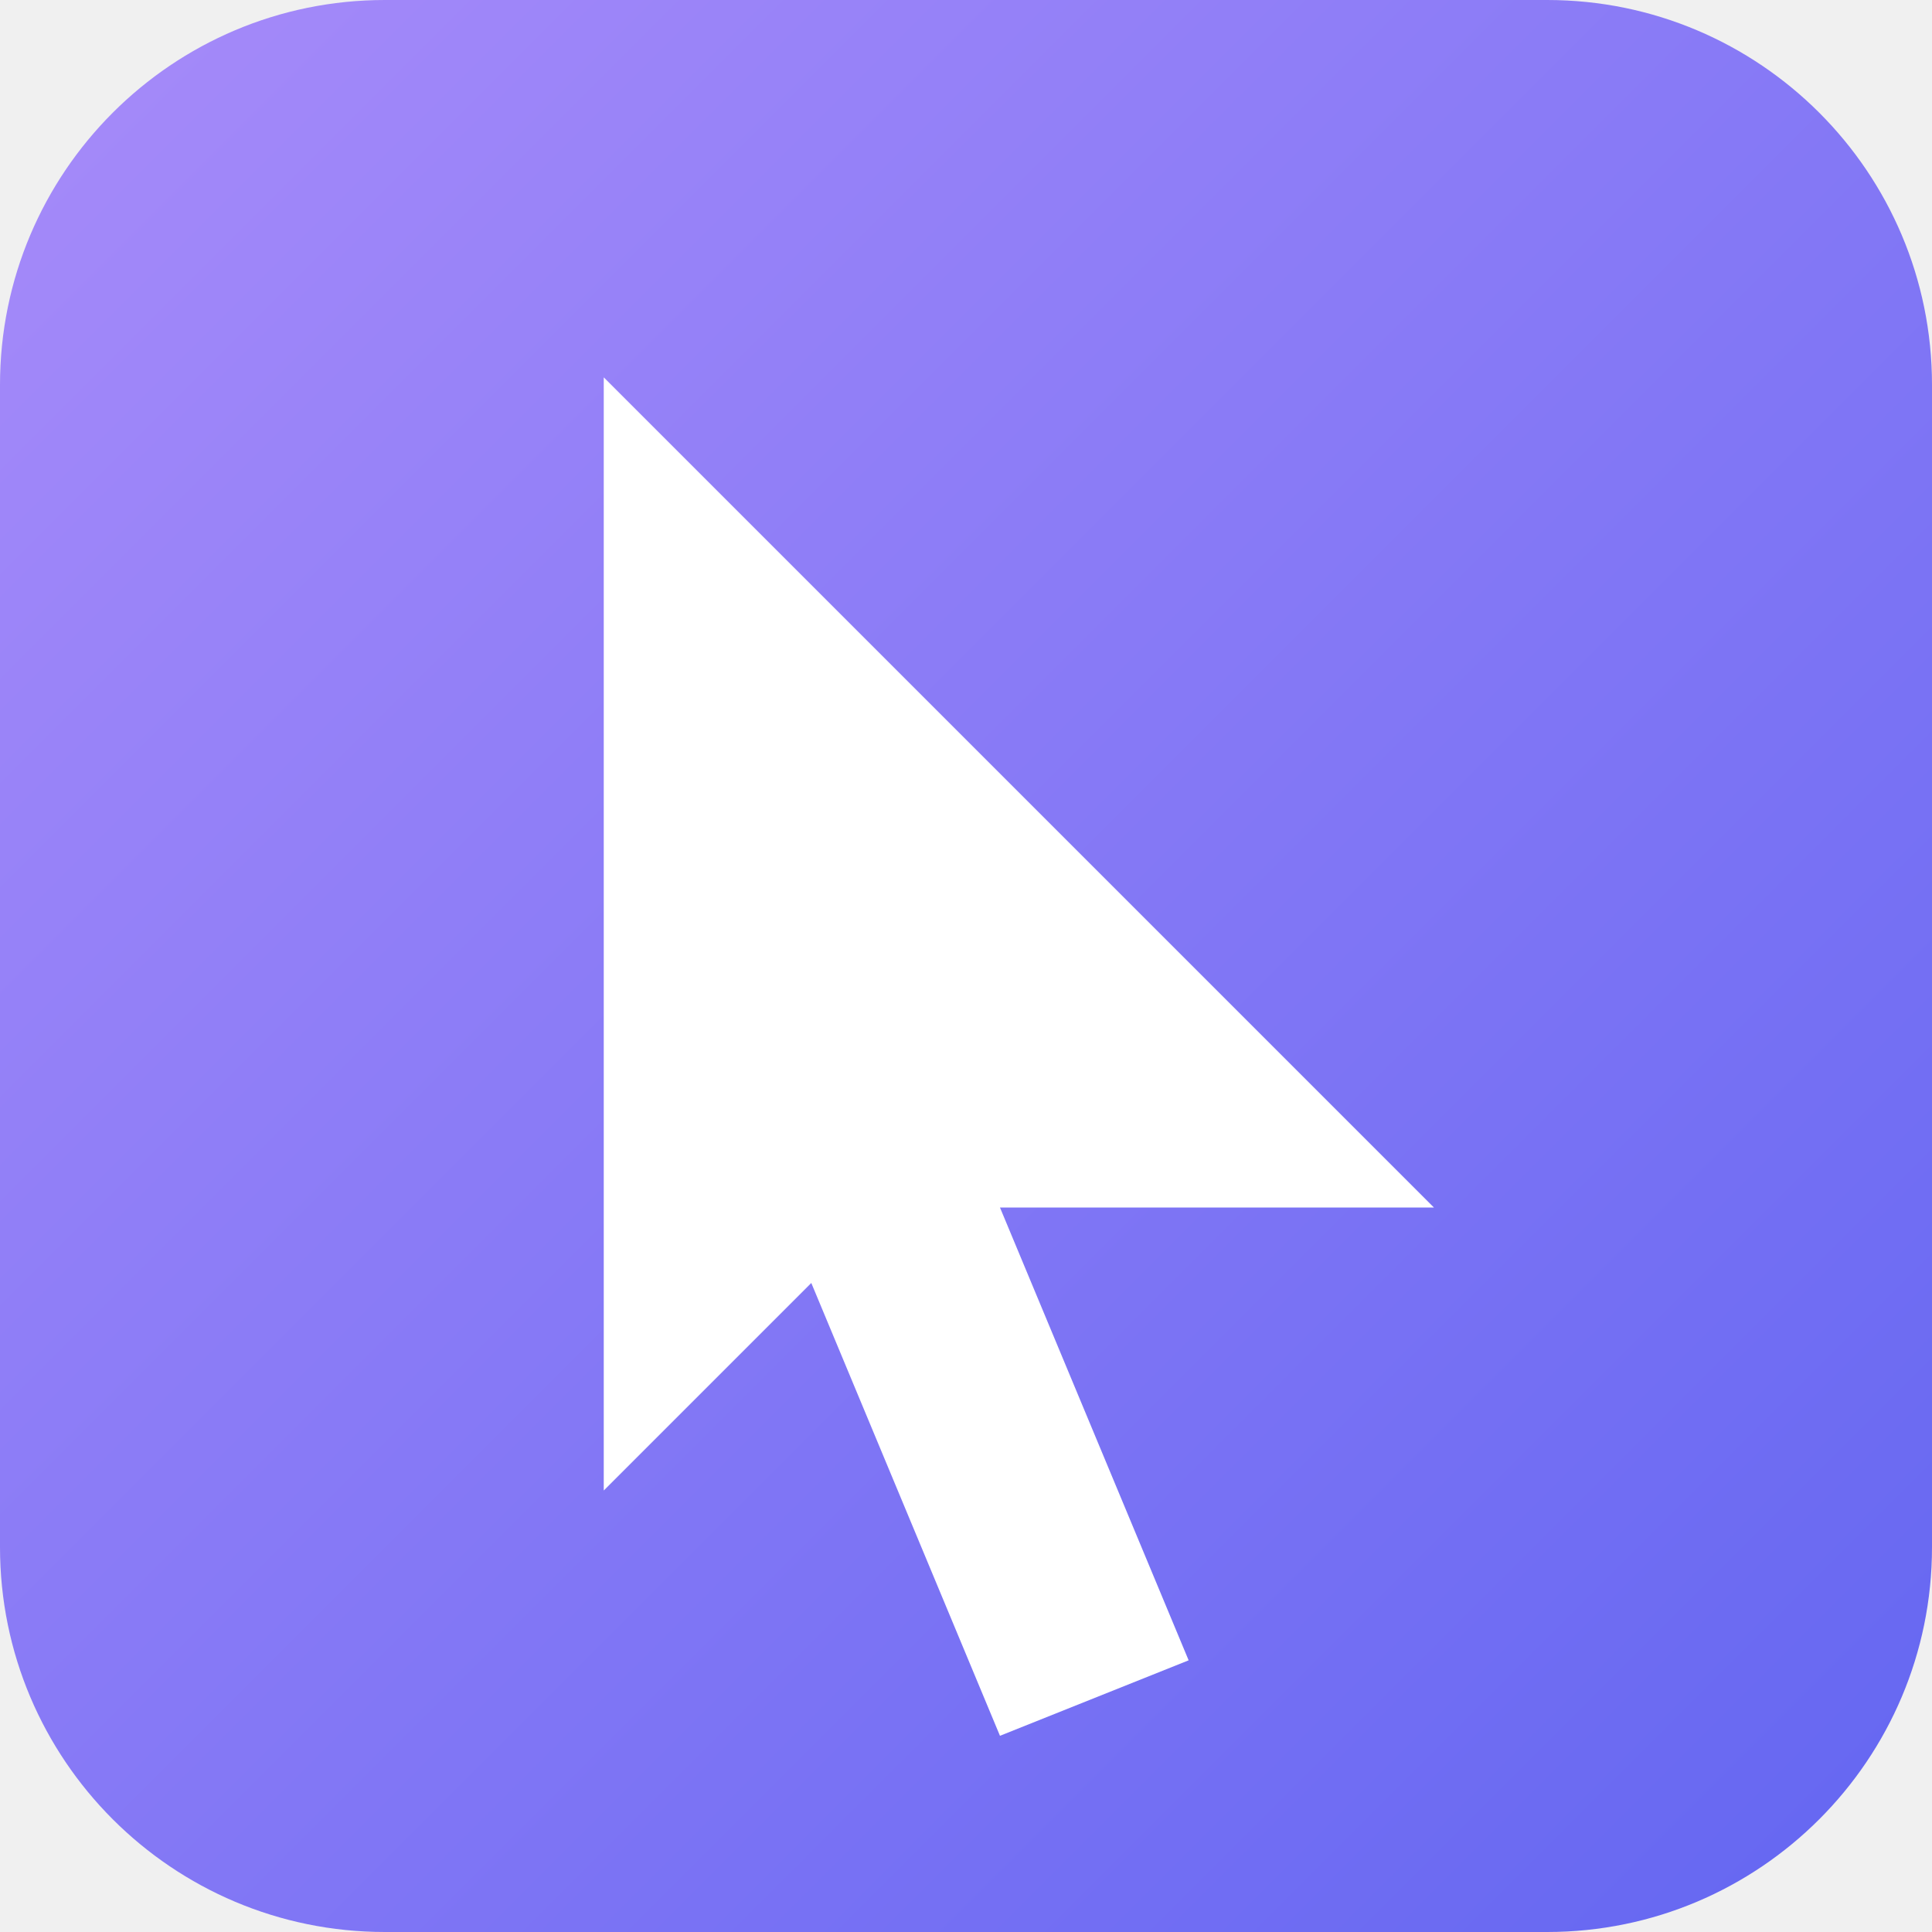
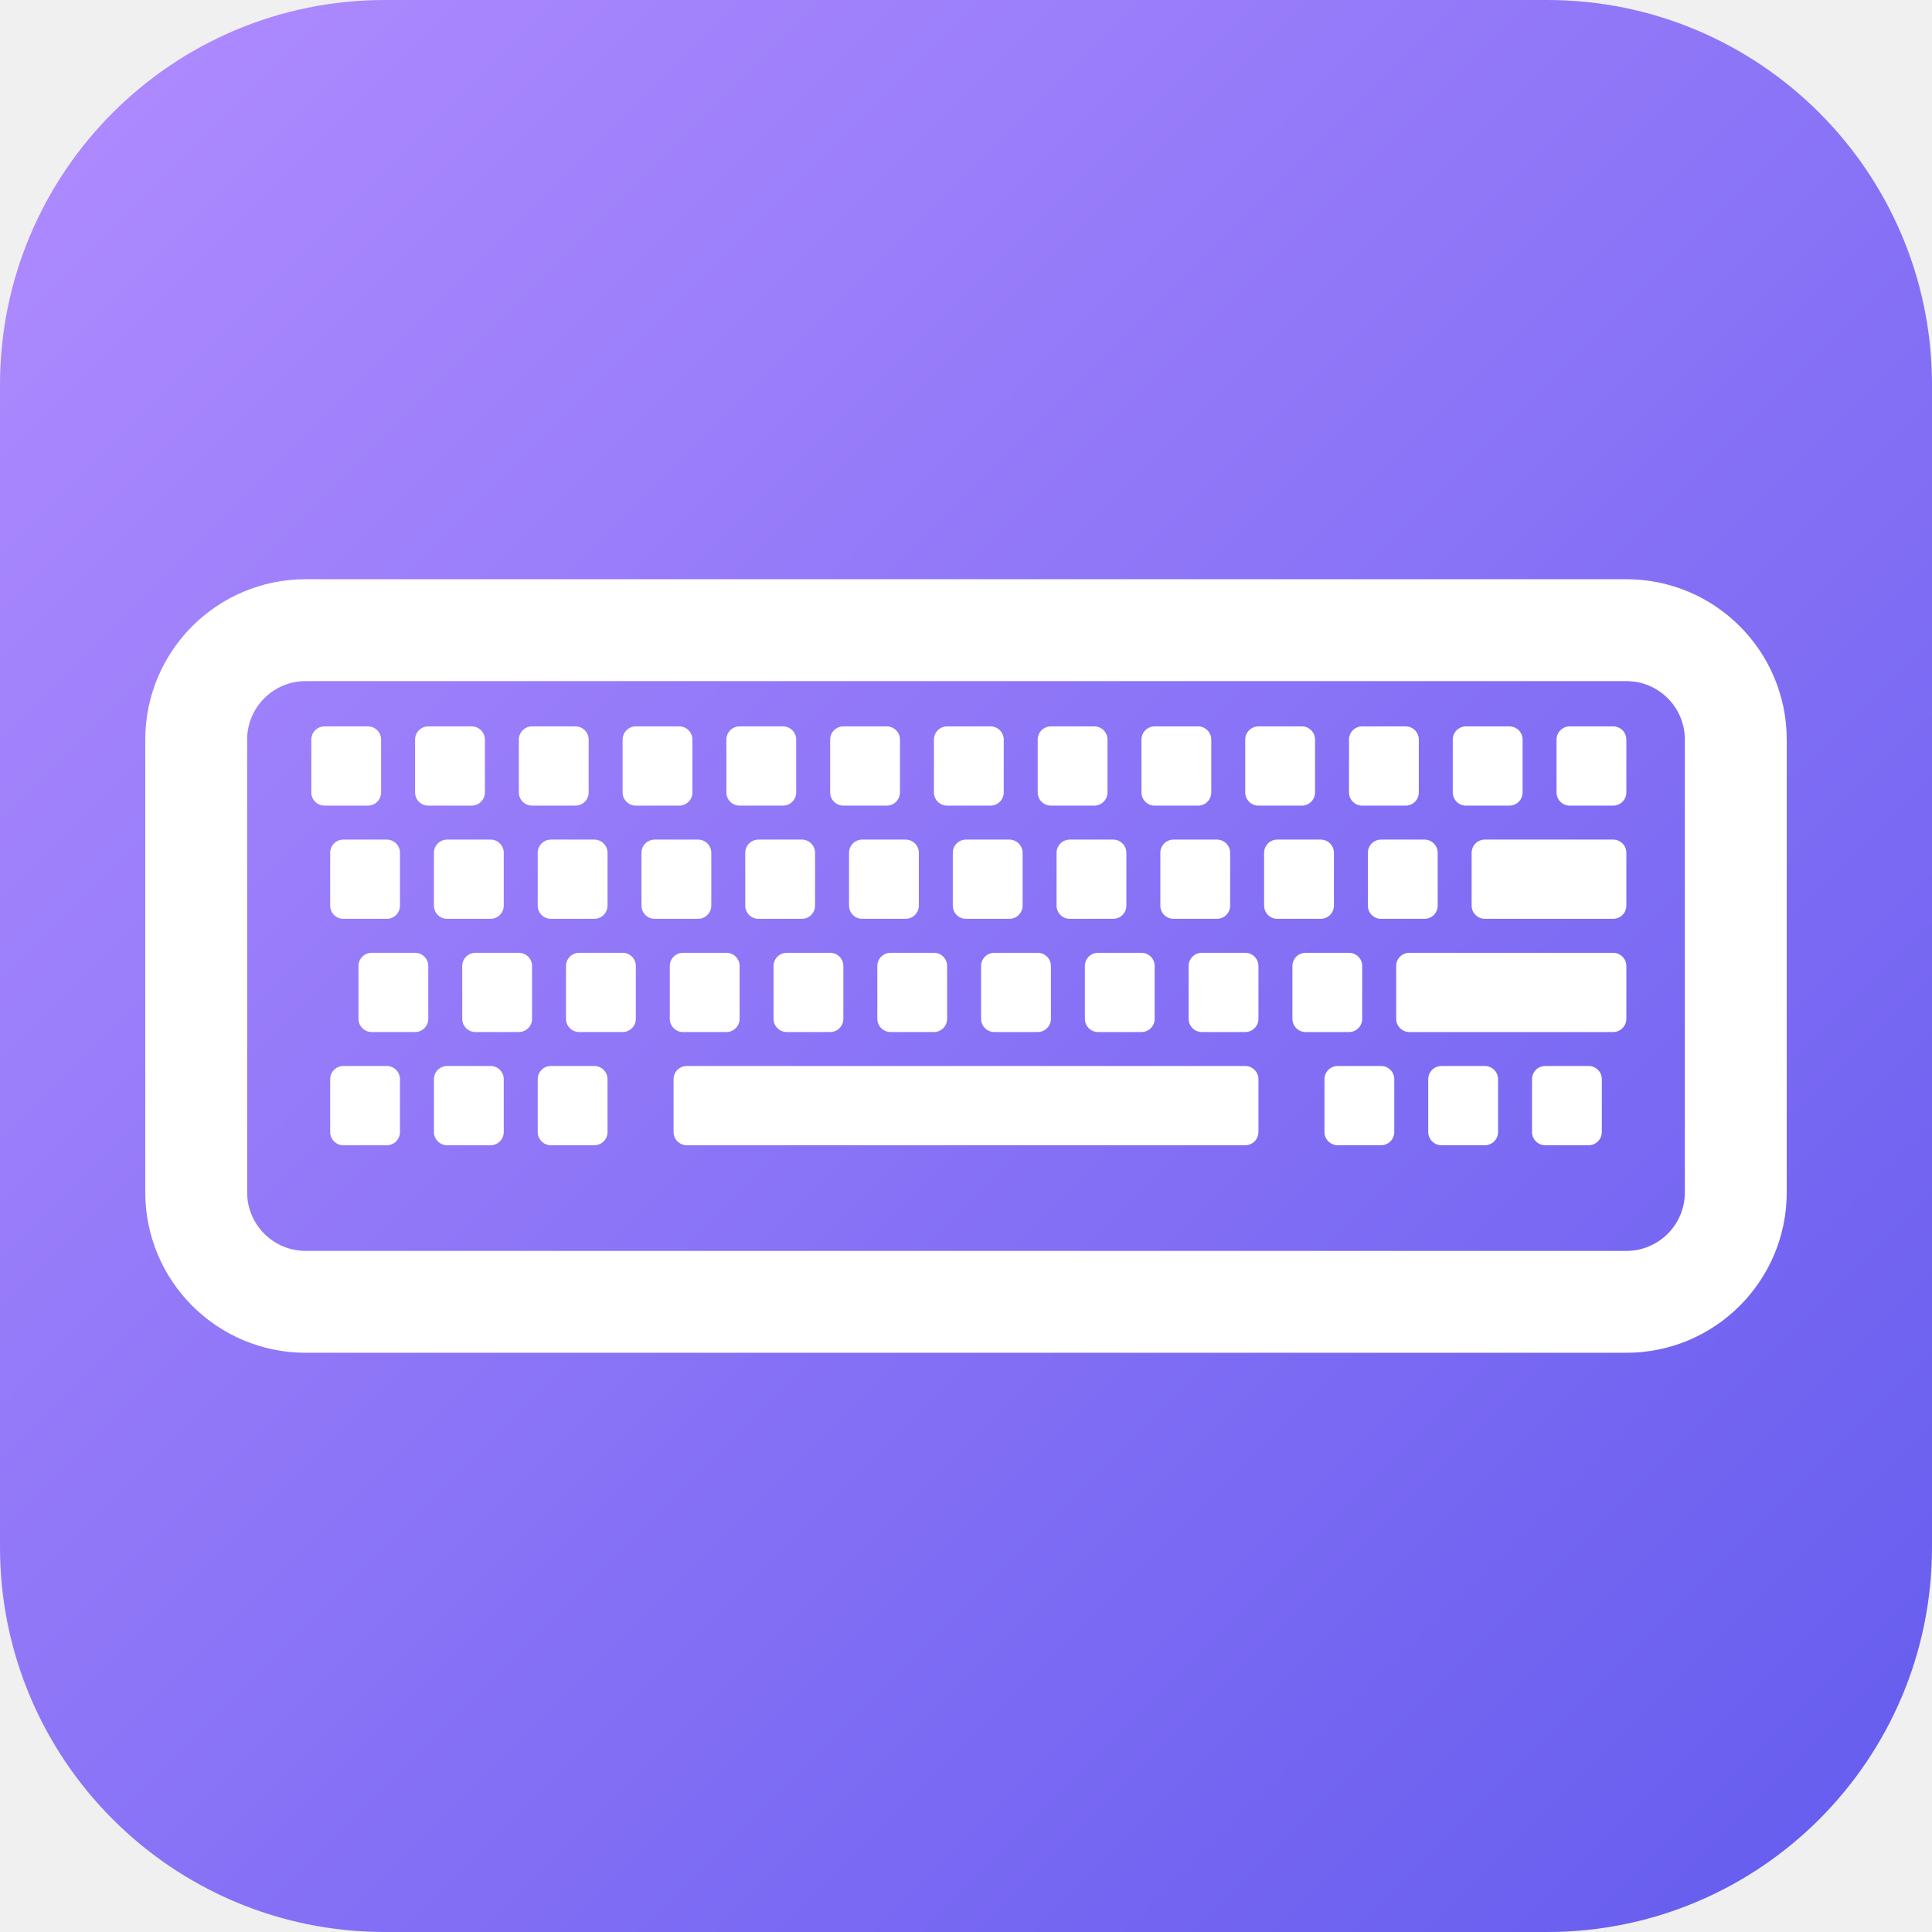
<svg xmlns="http://www.w3.org/2000/svg" width="1024" height="1024" viewBox="0 0 1024 1024" fill="none">
  <rect width="1024" height="1024" rx="204" fill="url(#gradient)" />
-   <path d="M 320,200 L 760,640 L 530,640 L 630,880 L 530,920 L 430,680 L 320,790 Z" fill="white" />
+   <g fill="white" stroke="white" stroke-linejoin="round">
+     <rect x="104" y="334" width="816" height="356" rx="58" fill="none" stroke-width="54" />
+     <g stroke="none">
+       <rect x="165" y="385" width="37" height="42" rx="7" />
+       <rect x="220" y="385" width="37" height="42" rx="7" />
+       <rect x="275" y="385" width="37" height="42" rx="7" />
+       <rect x="330" y="385" width="37" height="42" rx="7" />
+       <rect x="385" y="385" width="37" height="42" rx="7" />
+       <rect x="440" y="385" width="37" height="42" rx="7" />
+       <rect x="495" y="385" width="37" height="42" rx="7" />
+       <rect x="550" y="385" width="37" height="42" rx="7" />
+       <rect x="605" y="385" width="37" height="42" rx="7" />
+       <rect x="660" y="385" width="37" height="42" rx="7" />
+       <rect x="715" y="385" width="37" height="42" rx="7" />
+       <rect x="770" y="385" width="37" height="42" rx="7" />
+       <rect x="825" y="385" width="37" height="42" rx="7" />
+       <rect x="175" y="445" width="37" height="42" rx="7" />
+       <rect x="230" y="445" width="37" height="42" rx="7" />
+       <rect x="285" y="445" width="37" height="42" rx="7" />
+       <rect x="340" y="445" width="37" height="42" rx="7" />
+       <rect x="395" y="445" width="37" height="42" rx="7" />
+       <rect x="450" y="445" width="37" height="42" rx="7" />
+       <rect x="505" y="445" width="37" height="42" rx="7" />
+       <rect x="560" y="445" width="37" height="42" rx="7" />
+       <rect x="615" y="445" width="37" height="42" rx="7" />
+       <rect x="670" y="445" width="37" height="42" rx="7" />
+       <rect x="725" y="445" width="37" height="42" rx="7" />
+       <rect x="780" y="445" width="82" height="42" rx="7" />
+       <rect x="190" y="505" width="37" height="42" rx="7" />
+       <rect x="245" y="505" width="37" height="42" rx="7" />
+       <rect x="300" y="505" width="37" height="42" rx="7" />
+       <rect x="355" y="505" width="37" height="42" rx="7" />
+       <rect x="410" y="505" width="37" height="42" rx="7" />
+       <rect x="465" y="505" width="37" height="42" rx="7" />
+       <rect x="520" y="505" width="37" height="42" rx="7" />
+       <rect x="575" y="505" width="37" height="42" rx="7" />
+       <rect x="630" y="505" width="37" height="42" rx="7" />
+       <rect x="685" y="505" width="37" height="42" rx="7" />
+       <rect x="740" y="505" width="122" height="42" rx="7" />
+       <rect x="175" y="565" width="37" height="42" rx="7" />
+       <rect x="230" y="565" width="37" height="42" rx="7" />
+       <rect x="285" y="565" width="37" height="42" rx="7" />
+       <rect x="357" y="565" width="310" height="42" rx="7" />
+       <rect x="702" y="565" width="37" height="42" rx="7" />
+       <rect x="757" y="565" width="37" height="42" rx="7" />
+       <rect x="812" y="565" width="37" height="42" rx="7" />
+     </g>
+   </g>
  <defs>
-     <linearGradient id="gradient" x1="0" y1="0" x2="1024" y2="1024" gradientUnits="userSpaceOnUse">
-       <stop stop-color="#a78bfa" />
-       <stop offset="1" stop-color="#6366f1" />
+     <linearGradient id="gradient" x1="0" y1="0" x2="1" y2="1">
+       <stop stop-color="#B18CFF" />
+       <stop offset="1" stop-color="#635BEE" />
    </linearGradient>
  </defs>
</svg>
